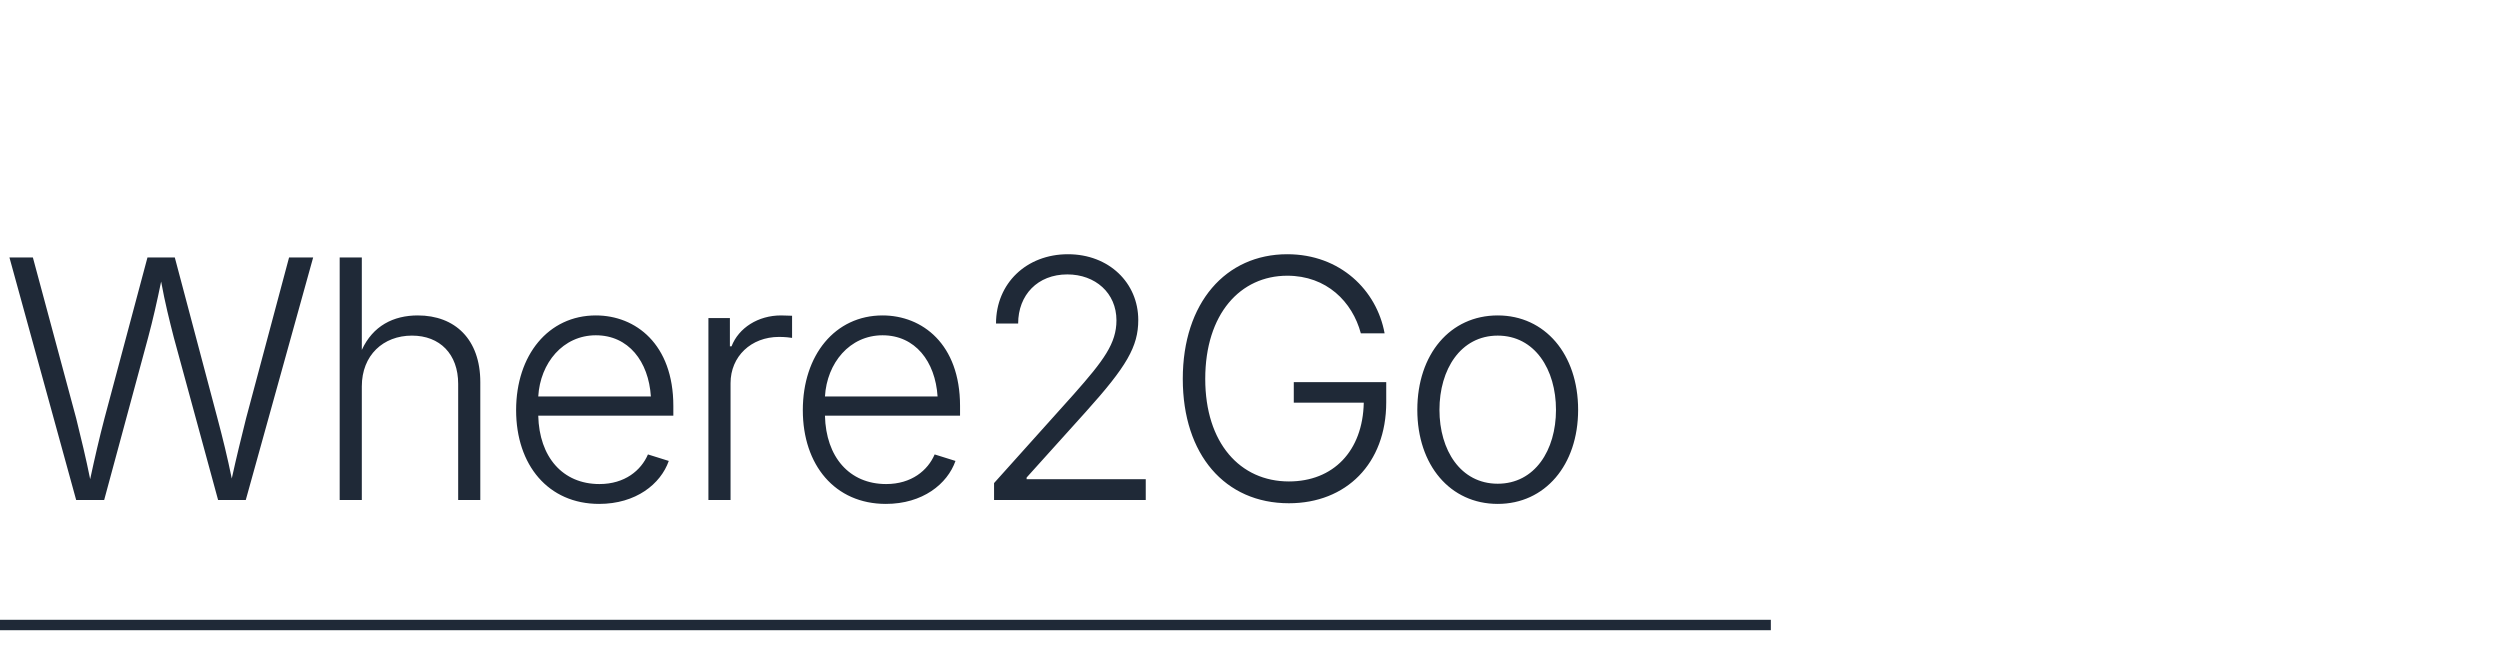
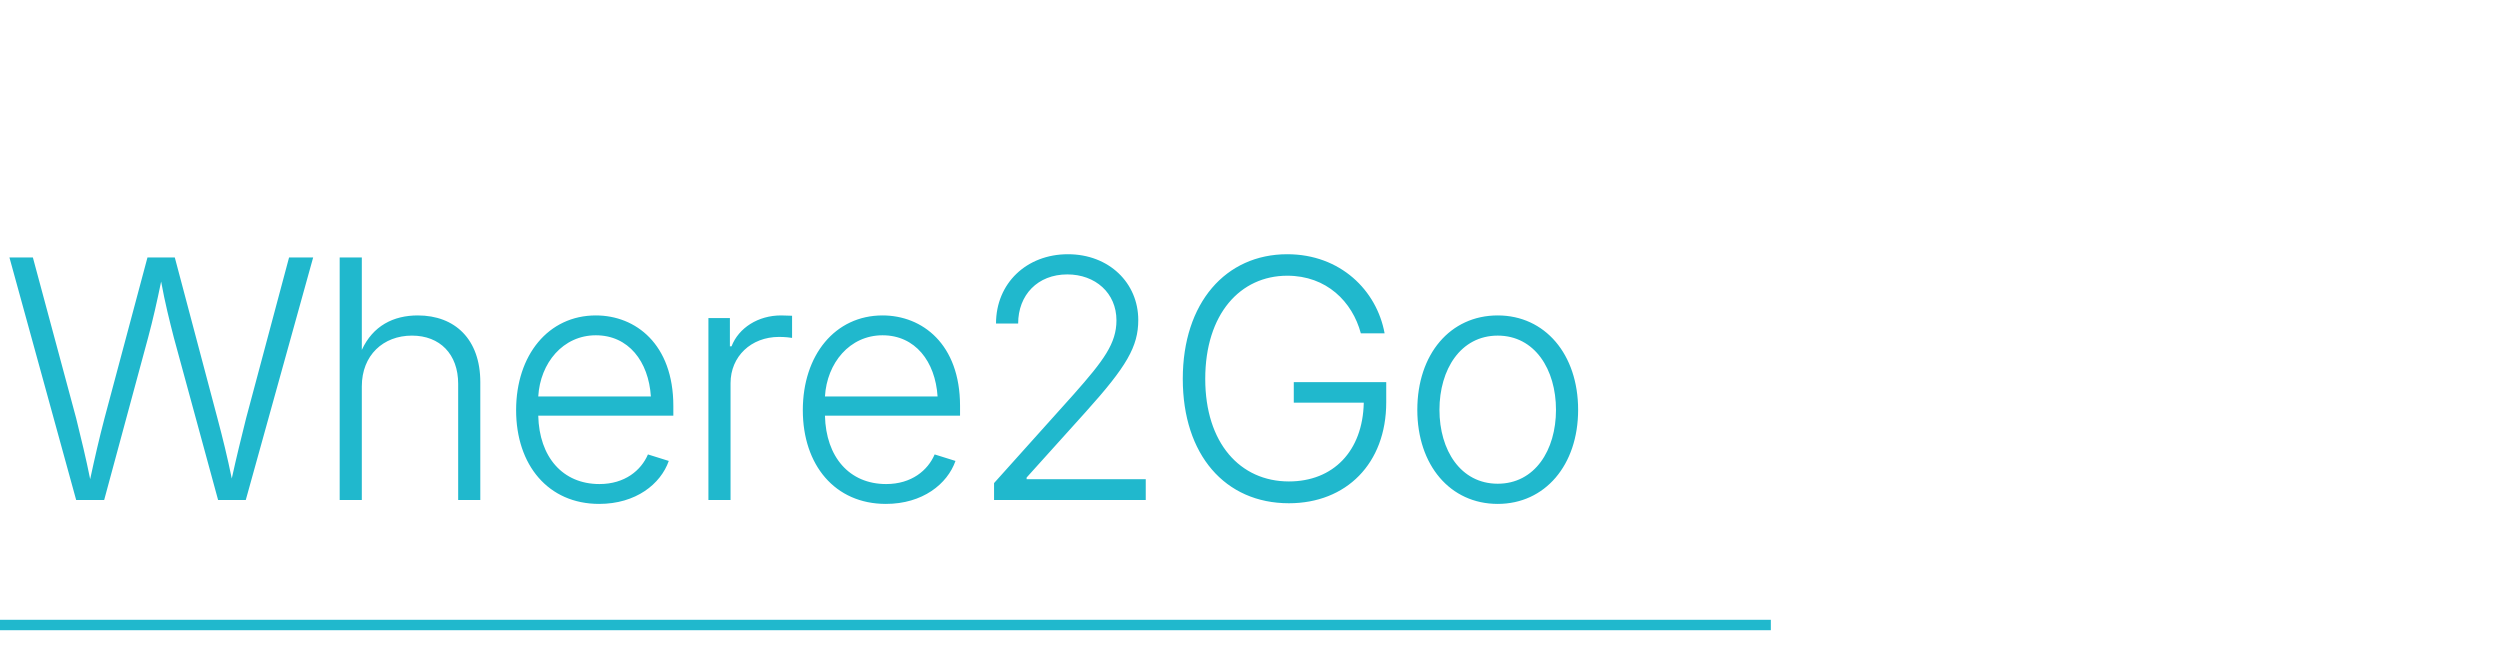
<svg xmlns="http://www.w3.org/2000/svg" width="120" height="32" viewBox="0 0 120 32" fill="none">
-   <text x="0" y="24" font-family="system-ui, -apple-system, sans-serif" font-size="16" font-weight="300" fill="#1f2937" letter-spacing="-0.5px">
+   <text x="0" y="24" font-family="system-ui, -apple-system, sans-serif" font-size="16" font-weight="300" fill="#20B8CD" letter-spacing="-0.5px">
    Where2Go
  </text>
-   <line x1="0" y1="30" x2="85" y2="30" stroke="#1f2937" stroke-width="0.5" />
+   <line x1="0" y1="30" x2="85" y2="30" stroke="#20B8CD" stroke-width="0.5" />
</svg>
